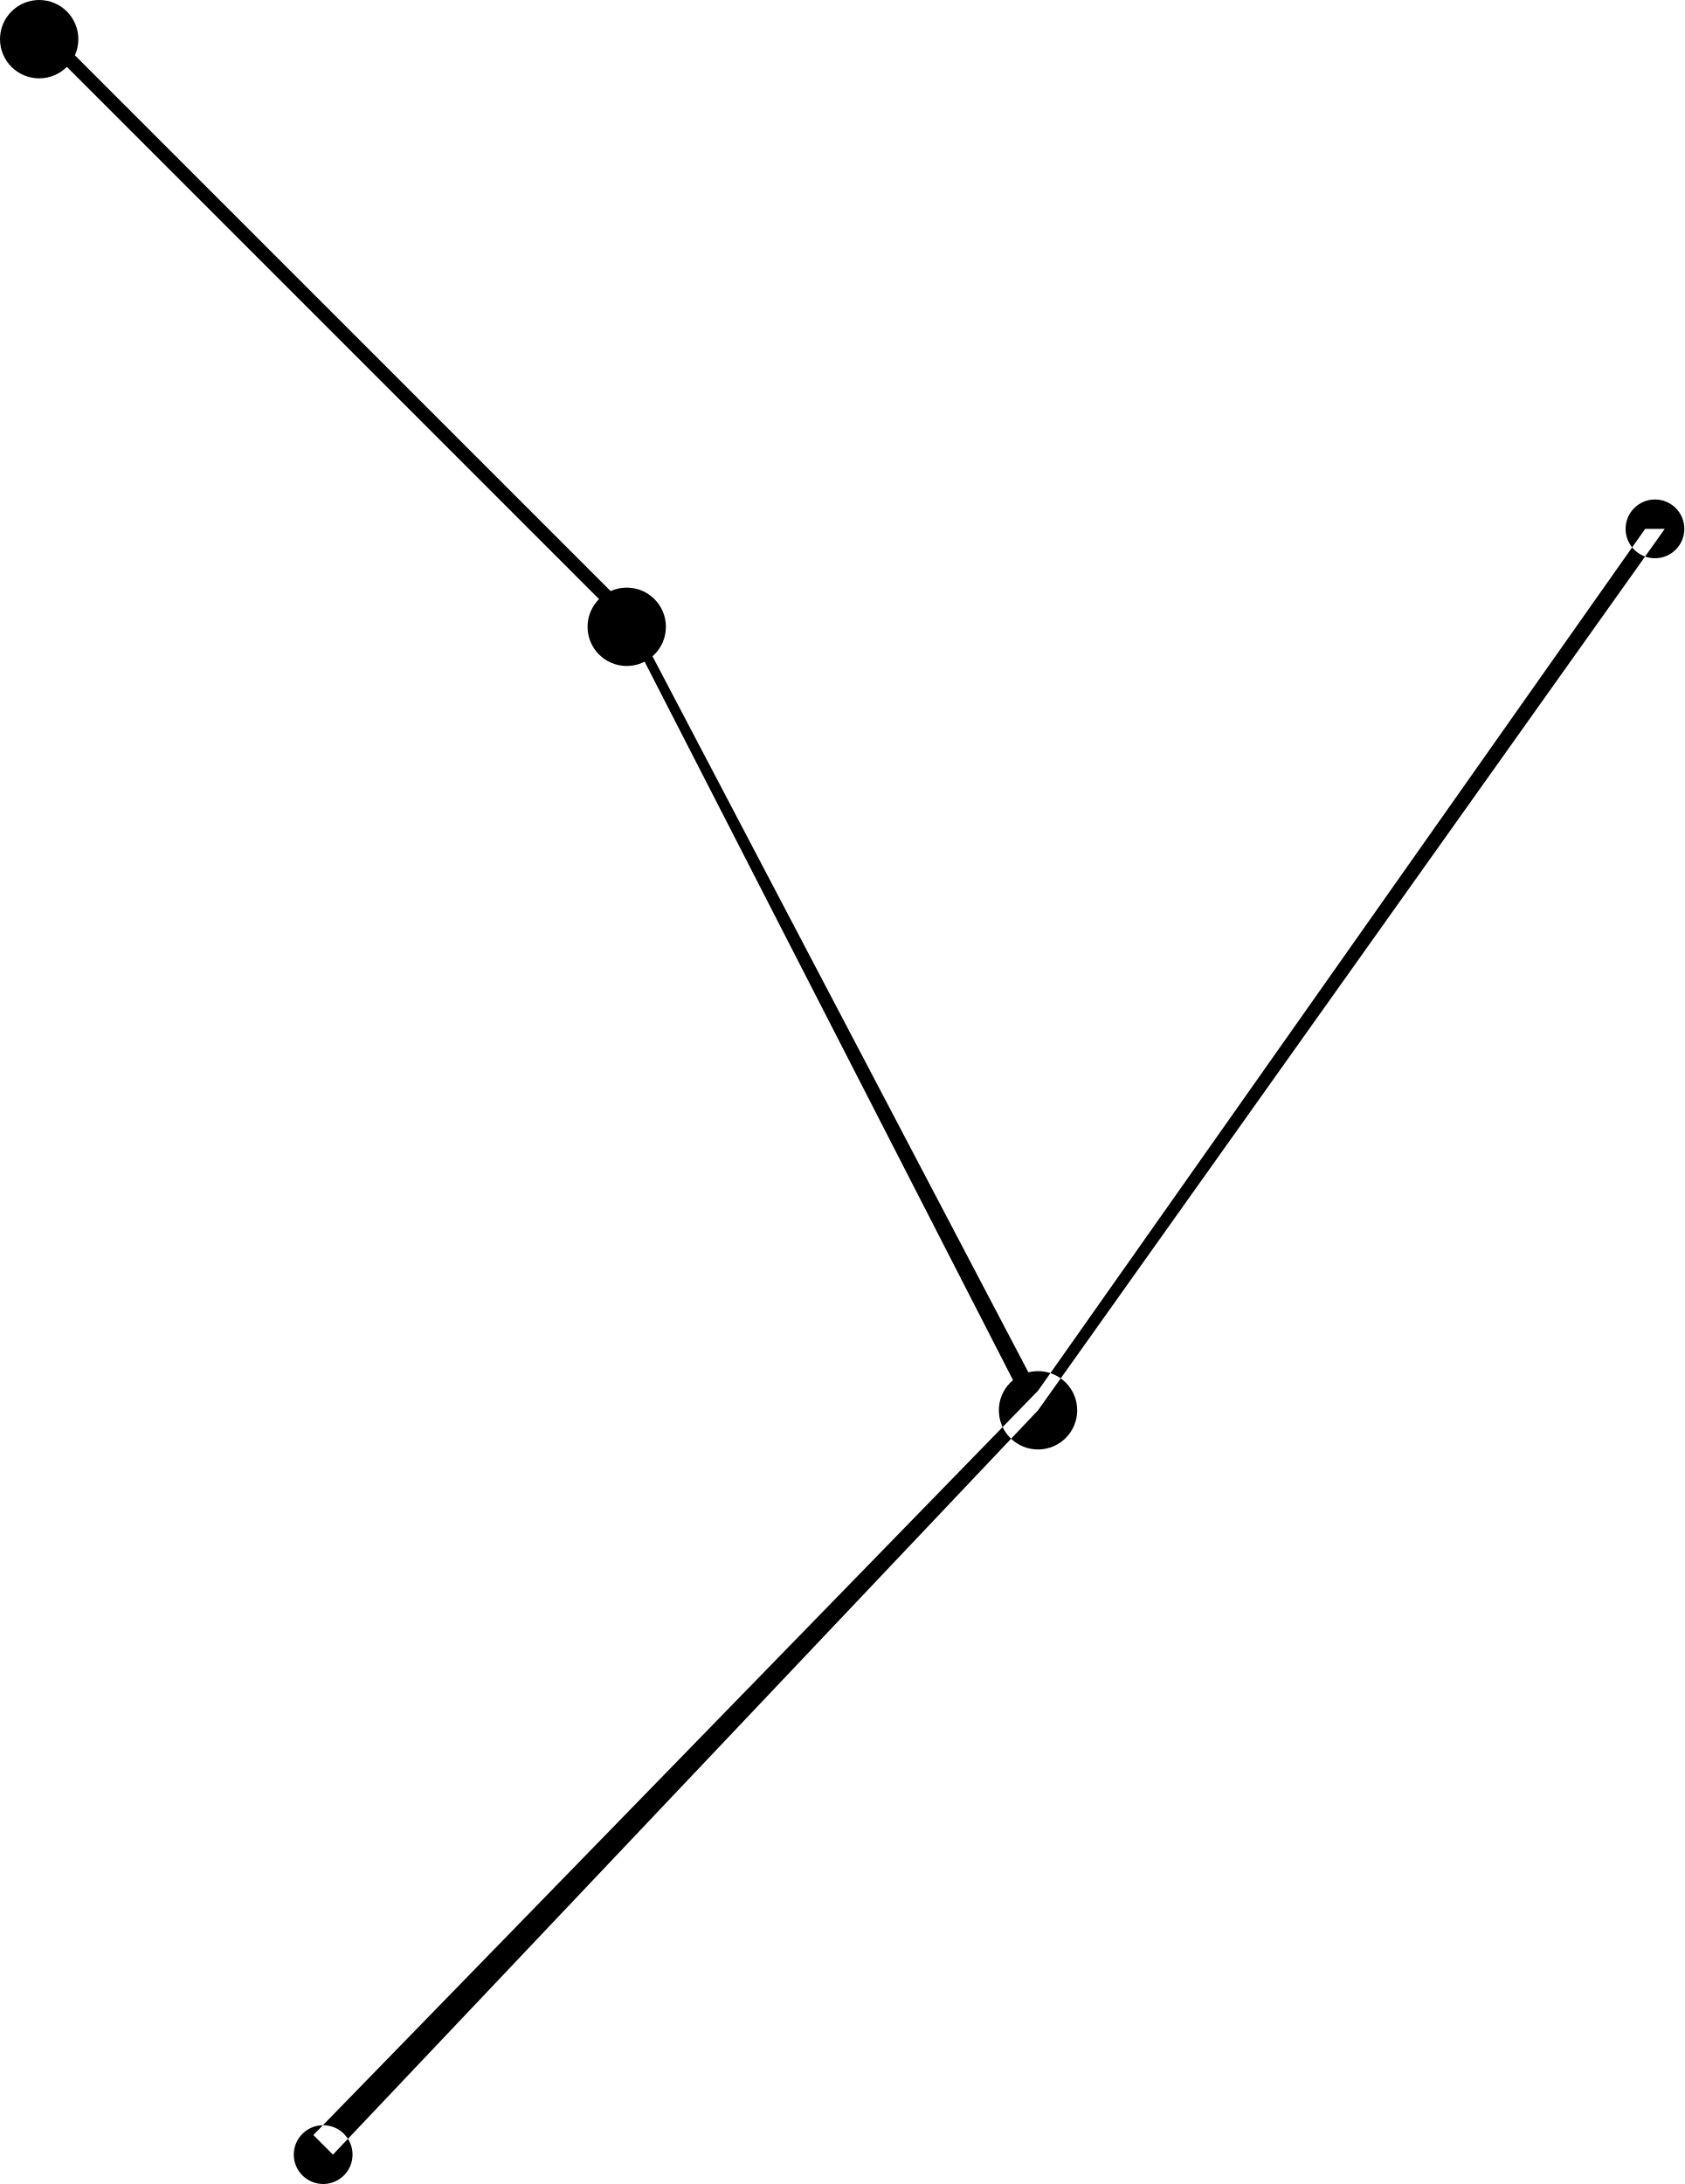
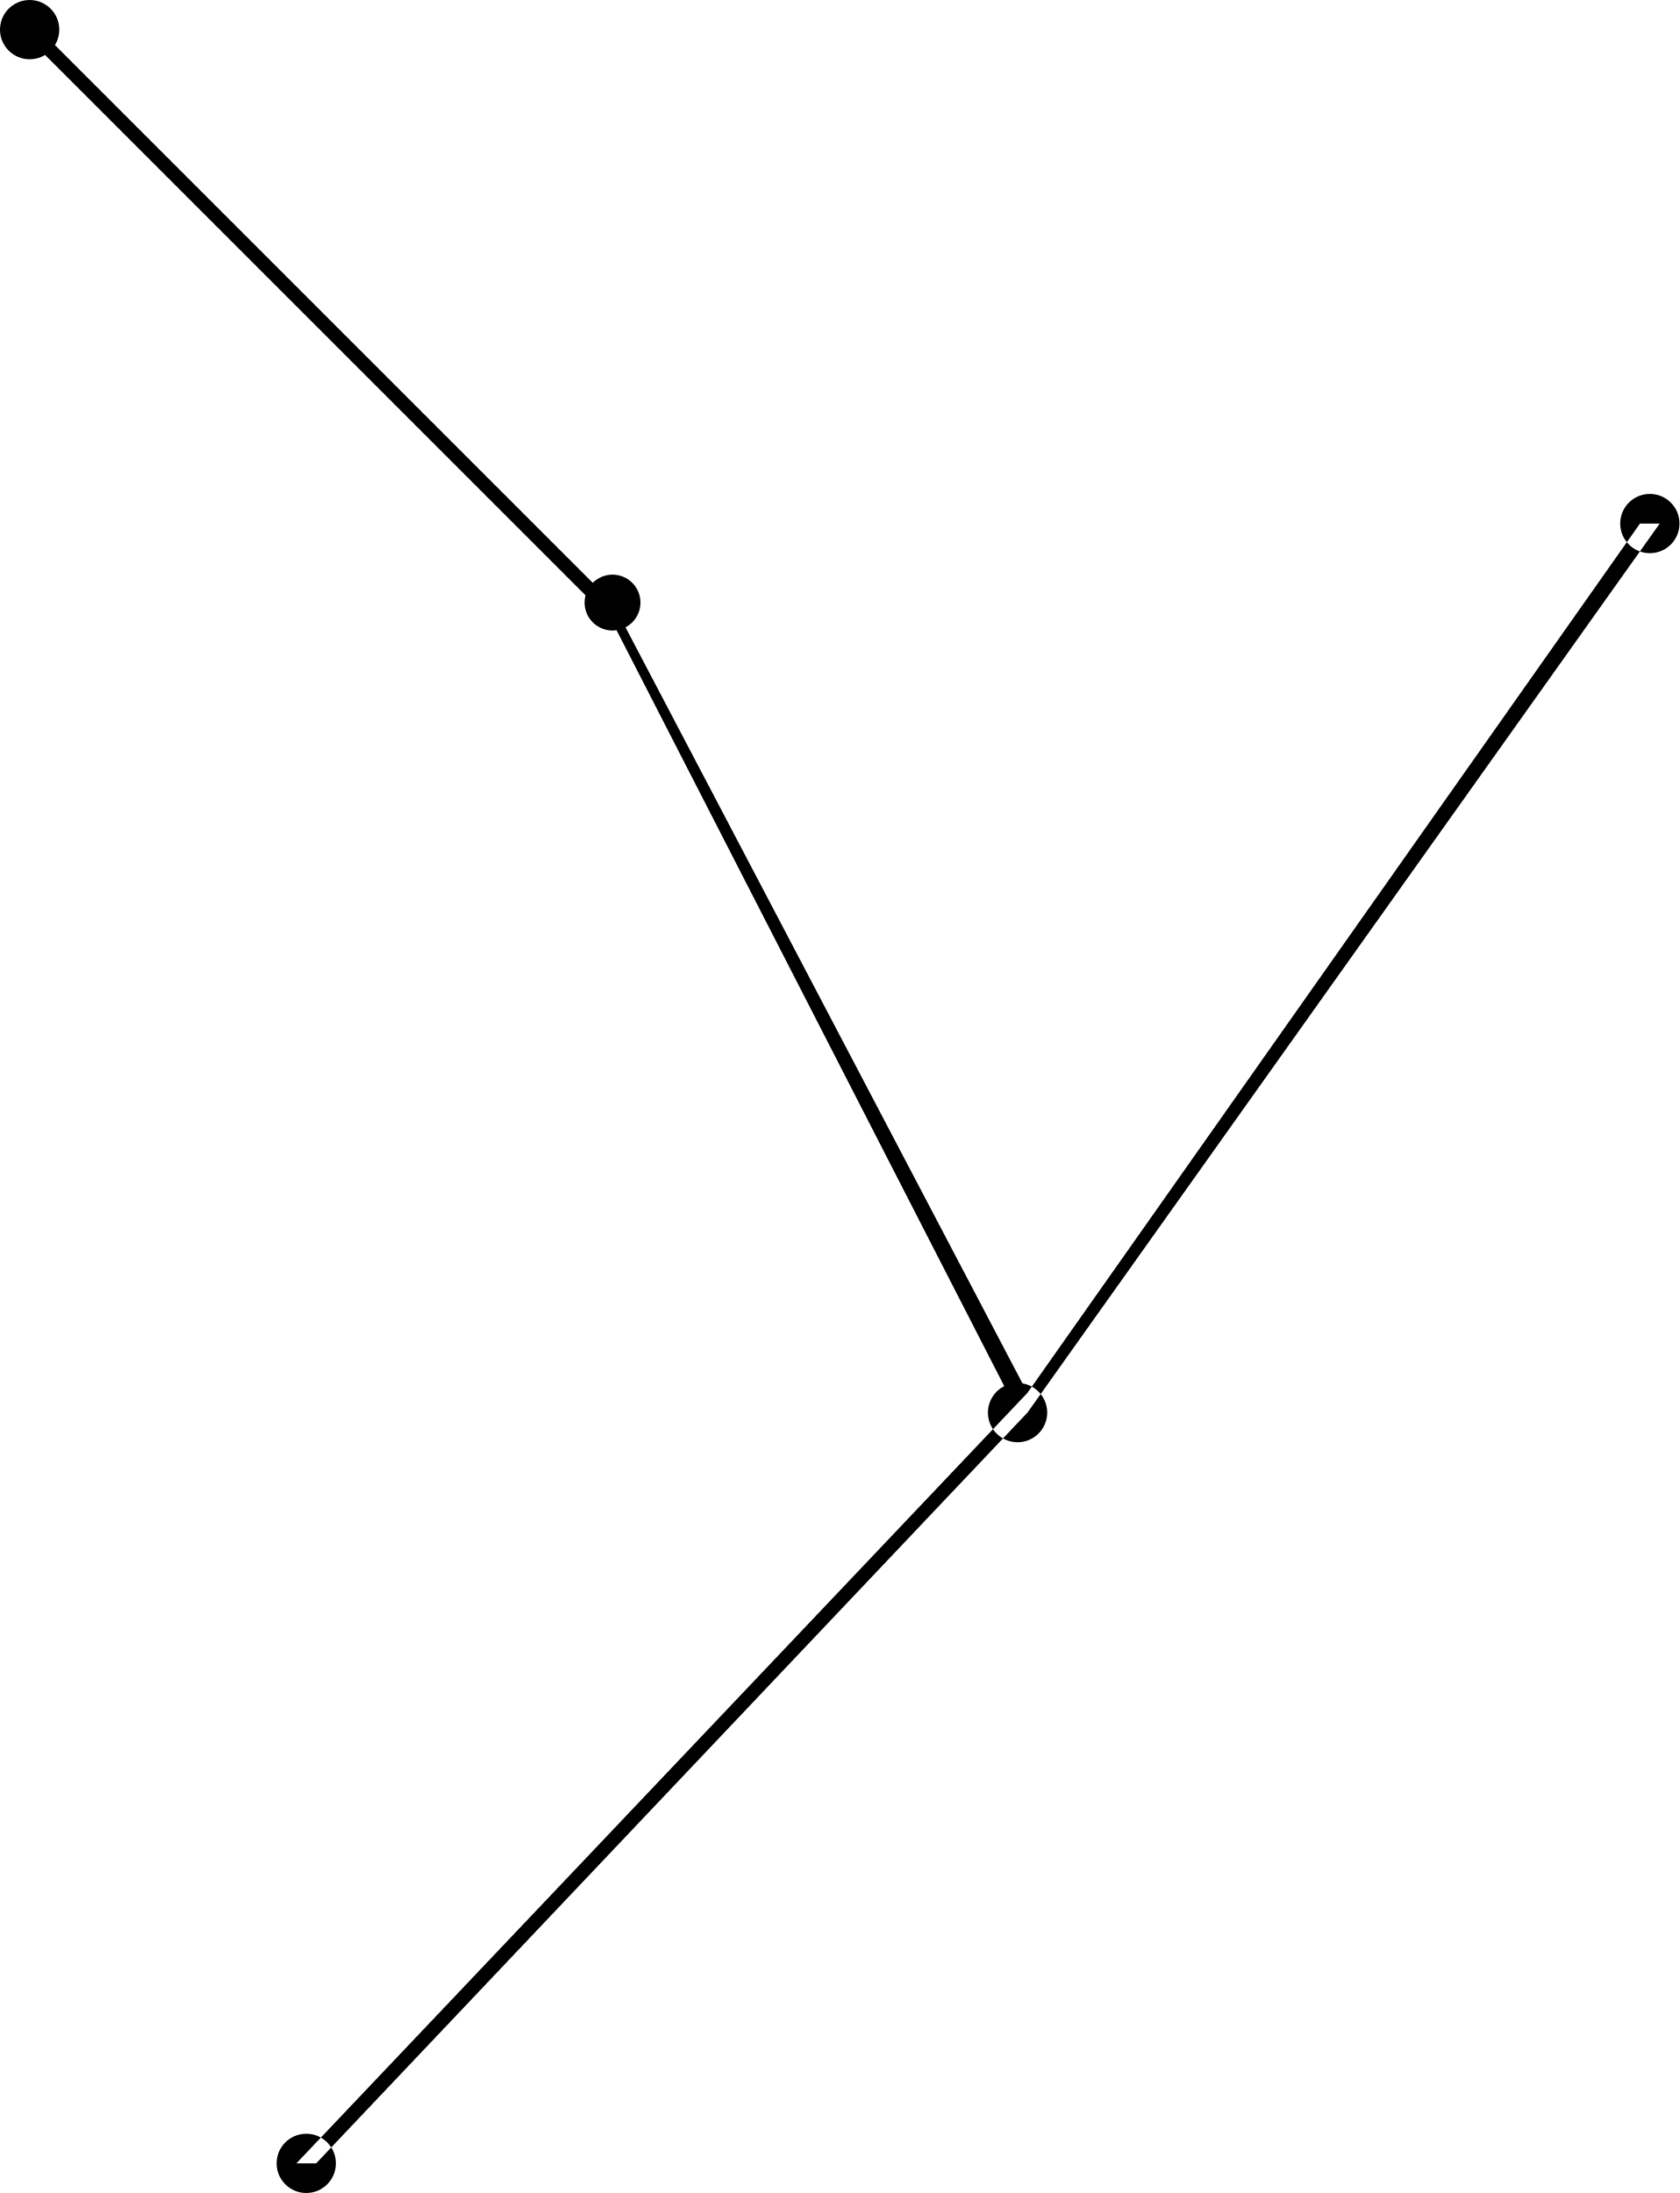
- <svg xmlns="http://www.w3.org/2000/svg" viewBox="-2 -2 86 111.5">
-   <path d="M0-2A1 1 0 000 2 1 1 0 000-2M0 0 30 30V29L1 0M30 30 50 69h1L30 29M51 69 82 25h1L51 70 15 108l-1-1M30 28a1 1 0 000 4m51-7a1 1 0 003 0 1 1 0 00-3 0M30 32a1 1 0 000-4M49 70a1 1 0 004 0 1 1 0 00-4 0M13 108a1 1 0 003 0 1 1 0 00-3 0" fill="#000000" />
+ <svg xmlns="http://www.w3.org/2000/svg" viewBox="-1 -1.5 85 111">
+   <path d="M0 0 30 30V29L1 0M30 30 50 69h1L30 29M51 69 82 25h1L51 70l-36 38L14 108 51 69M-1 0A1 1 0 002 0 1 1 0 00-1 0M31 30a1 1 0 00-2-2 1 1 0 002 2m53-5a1 1 0 00-3 0 1 1 0 003 0M49 70a1 1 0 003 0 1 1 0 00-3 0M16 108a1 1 0 00-3 0 1 1 0 003 0" fill="#000000" />
</svg>
